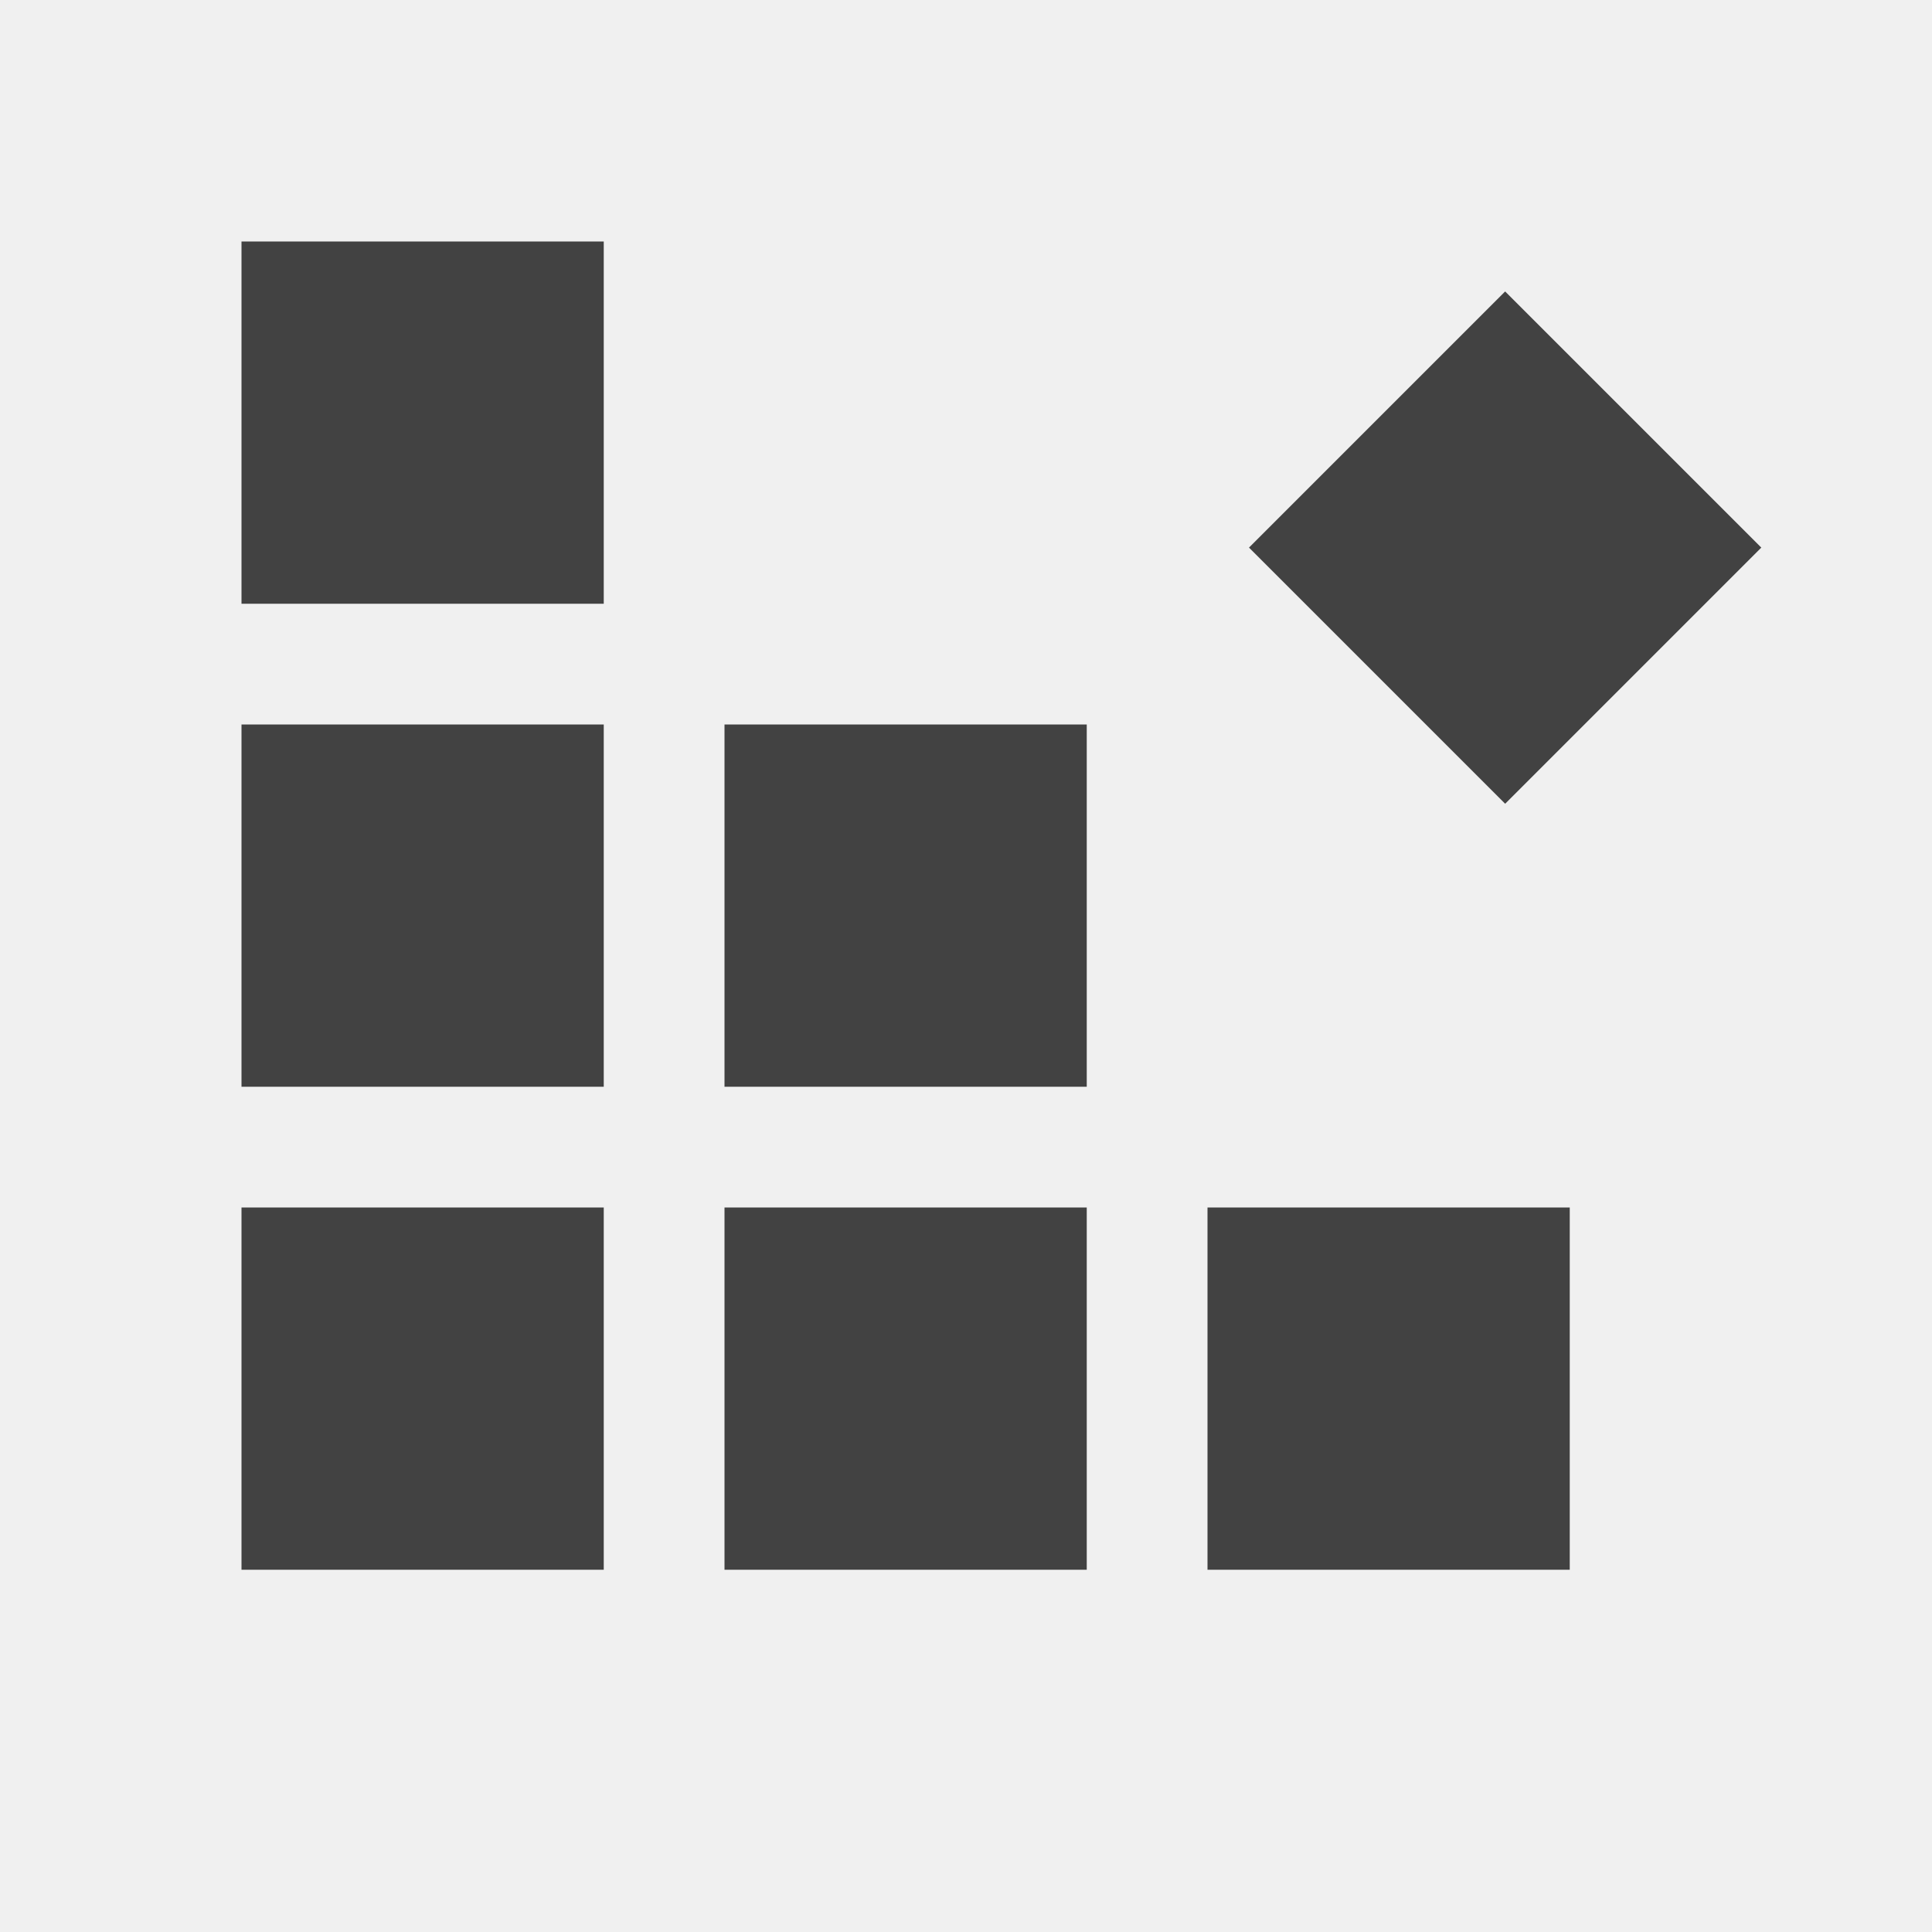
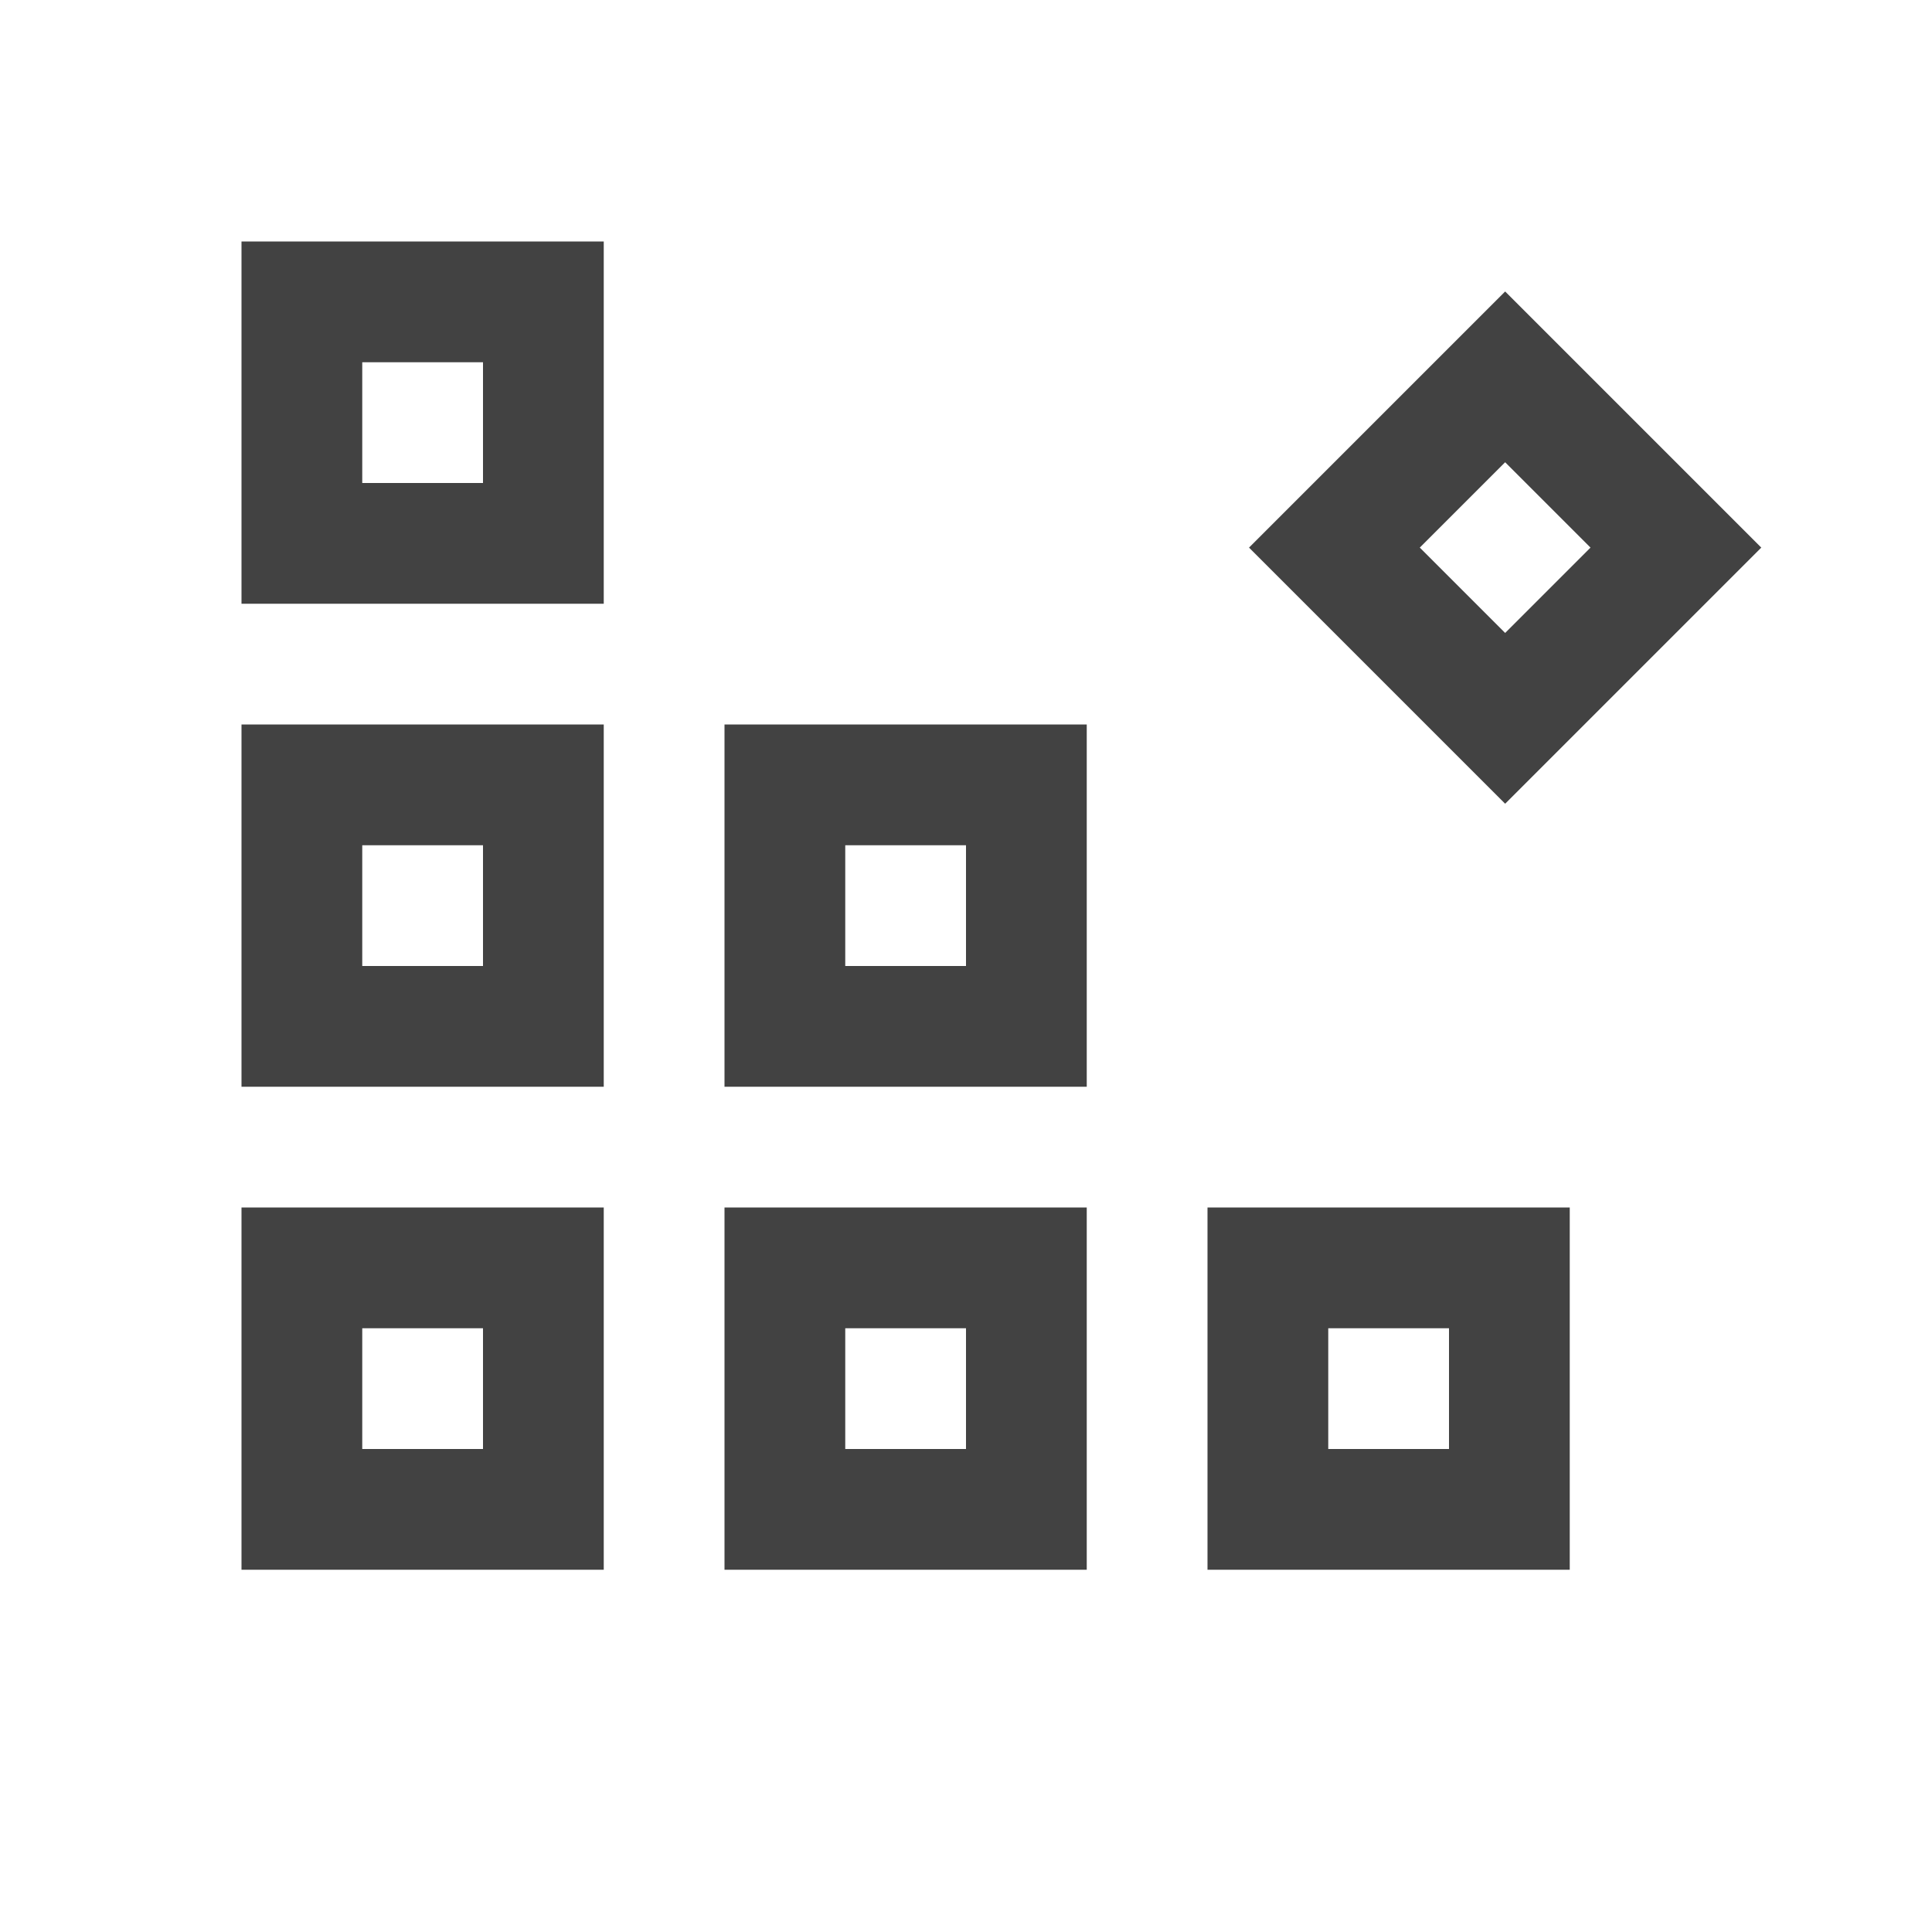
- <svg xmlns="http://www.w3.org/2000/svg" viewBox="0 0 16 16">
-   <style>.st0{opacity:0}.st0,.st1{fill:#f6f6f6}.st2{fill:#424242}</style>
-   <g id="outline" style="display: none;">
-     <path class="st0" d="M0 0h16v16H0z" />
-     <path class="st1" d="M10 5.57l2.465 2.5L16 4.535 12.465 1 8.93 4.535l.5.465H6V1H1v13h13V9h-4z" />
-   </g>
-   <g id="icon_x5F_bg">
-     <path class="st2" d="M2 6h3v3H2zM2 10h3v3H2zM2 2h3v3H2z" />
-     <path transform="rotate(-45.001 12.465 4.535)" class="st2" d="M10.965 3.035h3v3h-3z" />
-     <path class="st2" d="M10 10h3v3h-3zM6 6h3v3H6zM6 10h3v3H6z" />
-   </g>
+ <svg xmlns="http://www.w3.org/2000/svg" width="16" height="16" viewBox="0 0 16 16" fill="none">
+   <rect width="16" height="16" fill="white" />
+   <path d="M2.5 6.5H4.5V8.5H2.5V6.5ZM2.5 10.5H4.5V12.5H2.5V10.5ZM2.5 2.5H4.5V4.5H2.5V2.5Z" stroke="#424242" />
+   <path d="M11.051 4.535L12.465 3.121L13.879 4.535L12.465 5.949L11.051 4.535Z" stroke="#424242" />
+   <path d="M10.5 10.5H12.5V12.5H10.5V10.5ZM6.5 6.5H8.5V8.5H6.5V6.5ZM6.5 10.5H8.5V12.5H6.5V10.5Z" stroke="#424242" />
</svg>
